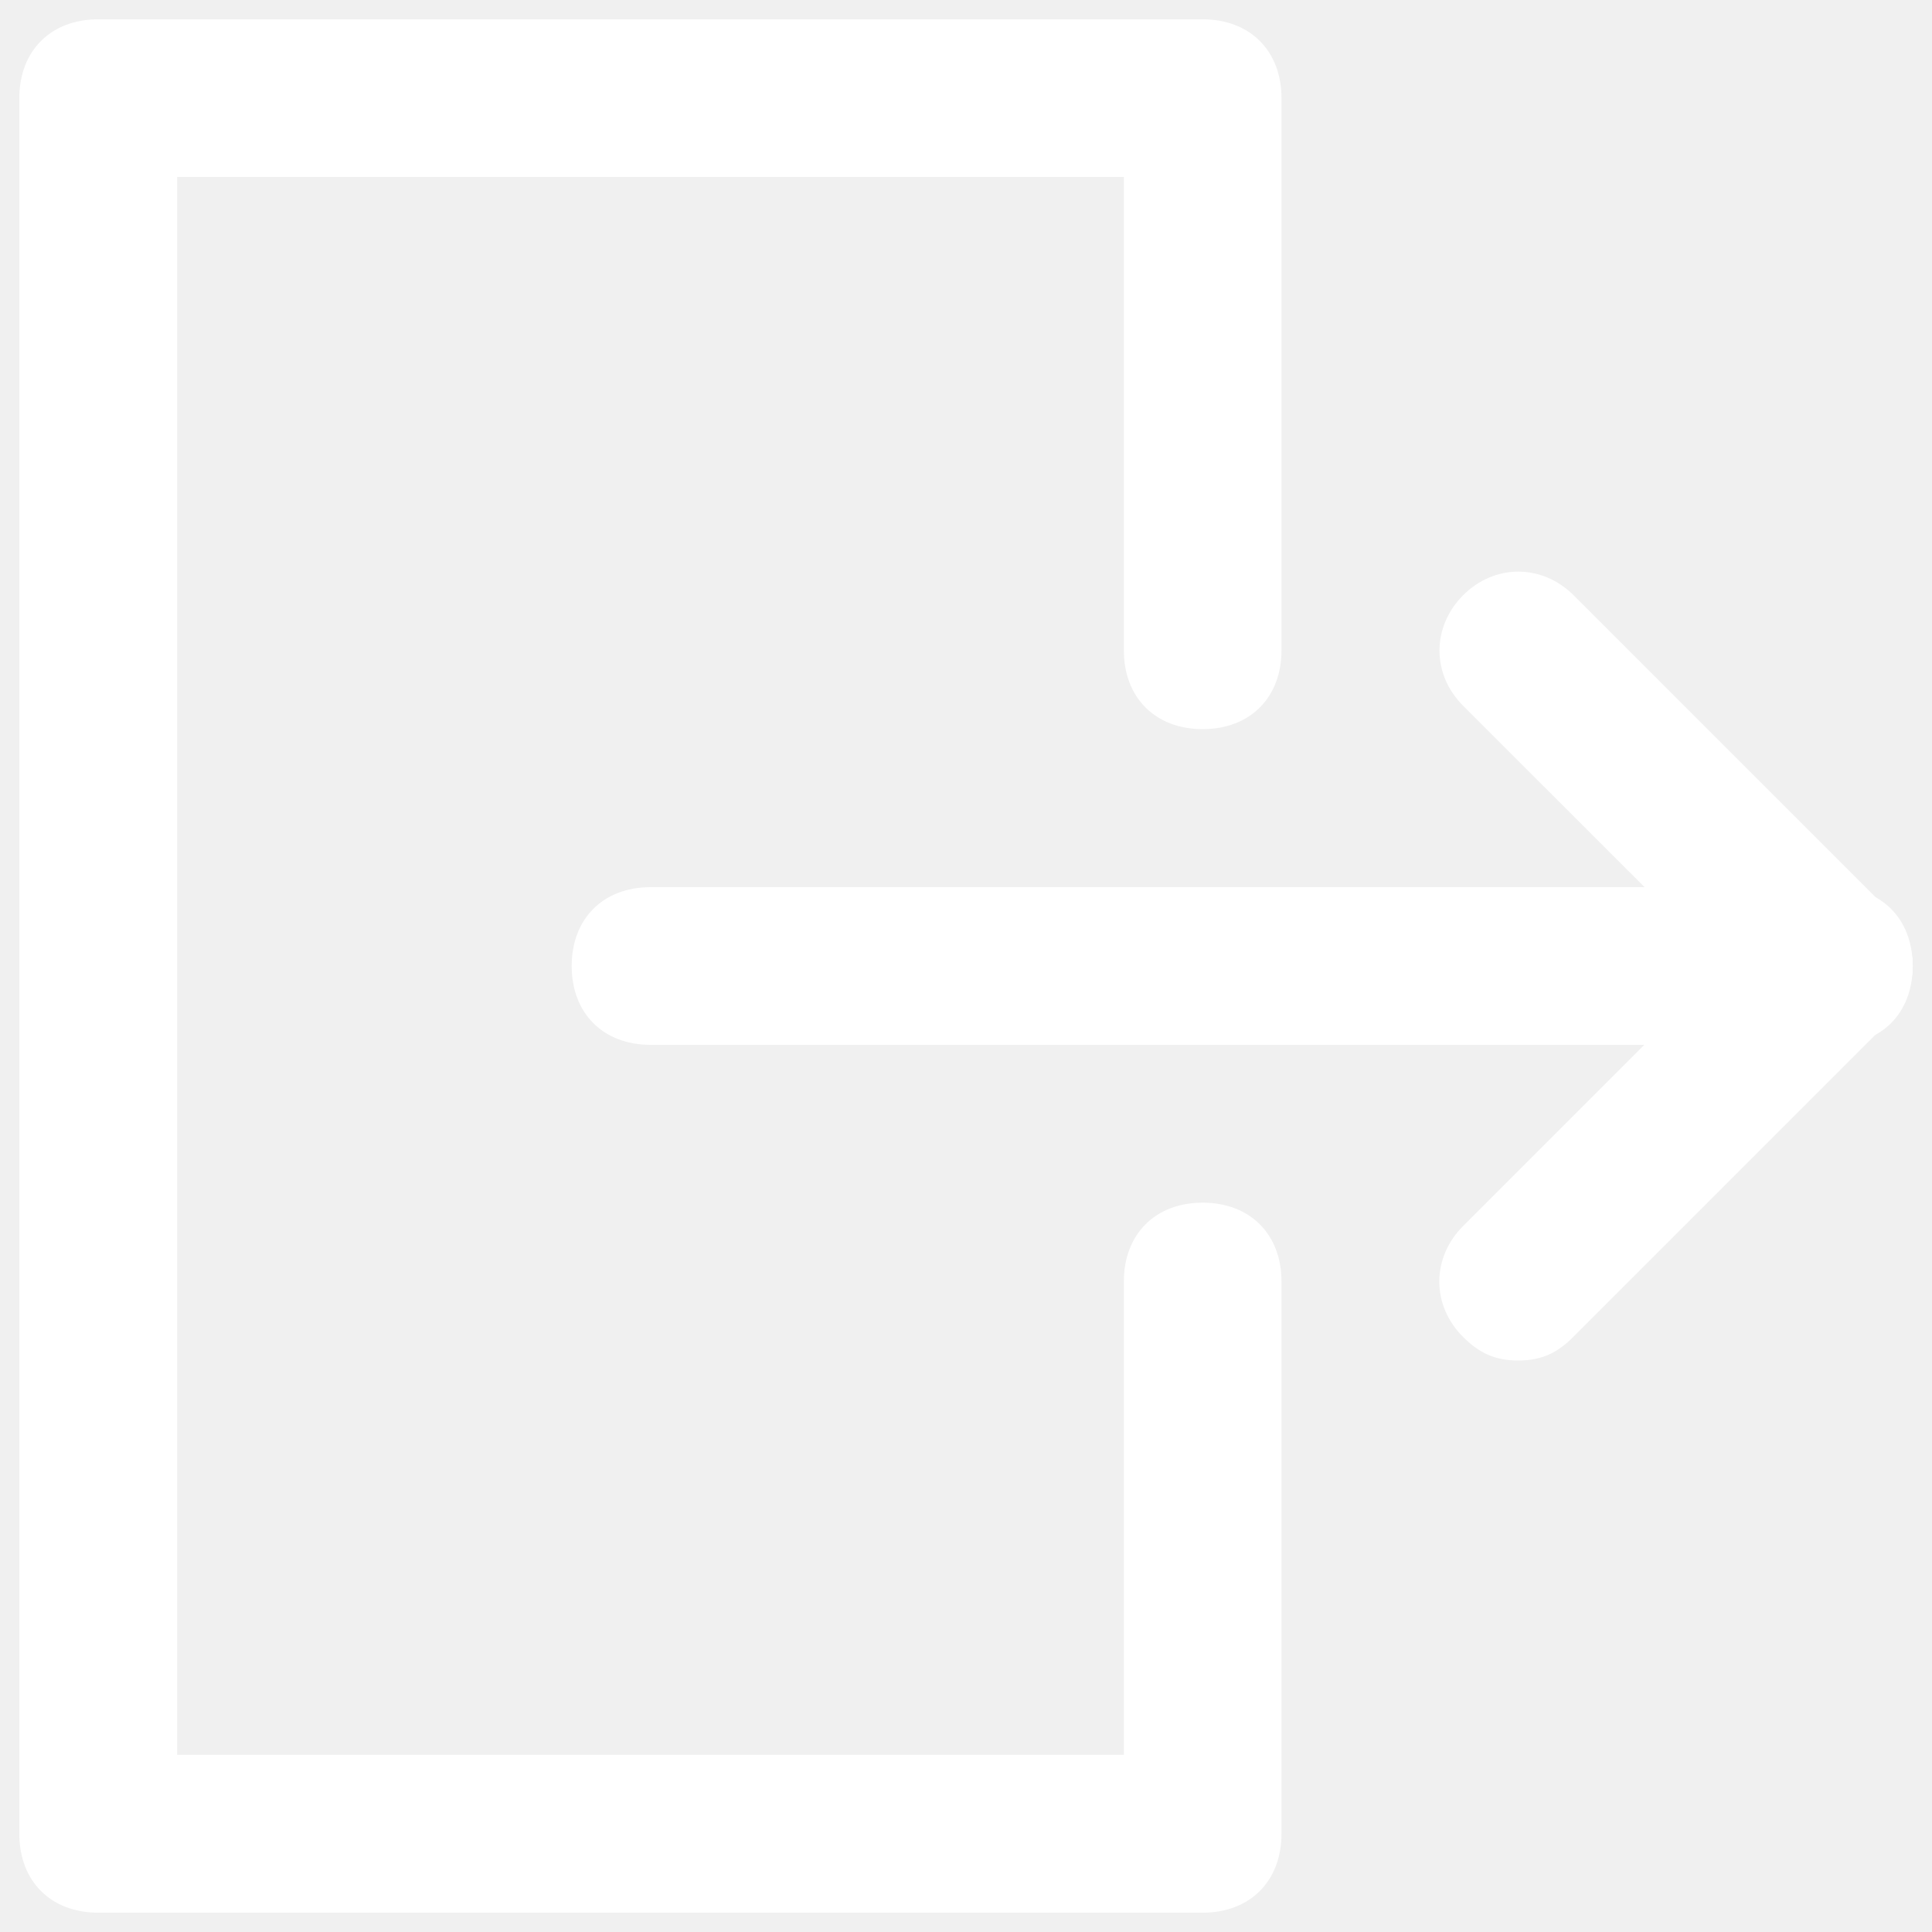
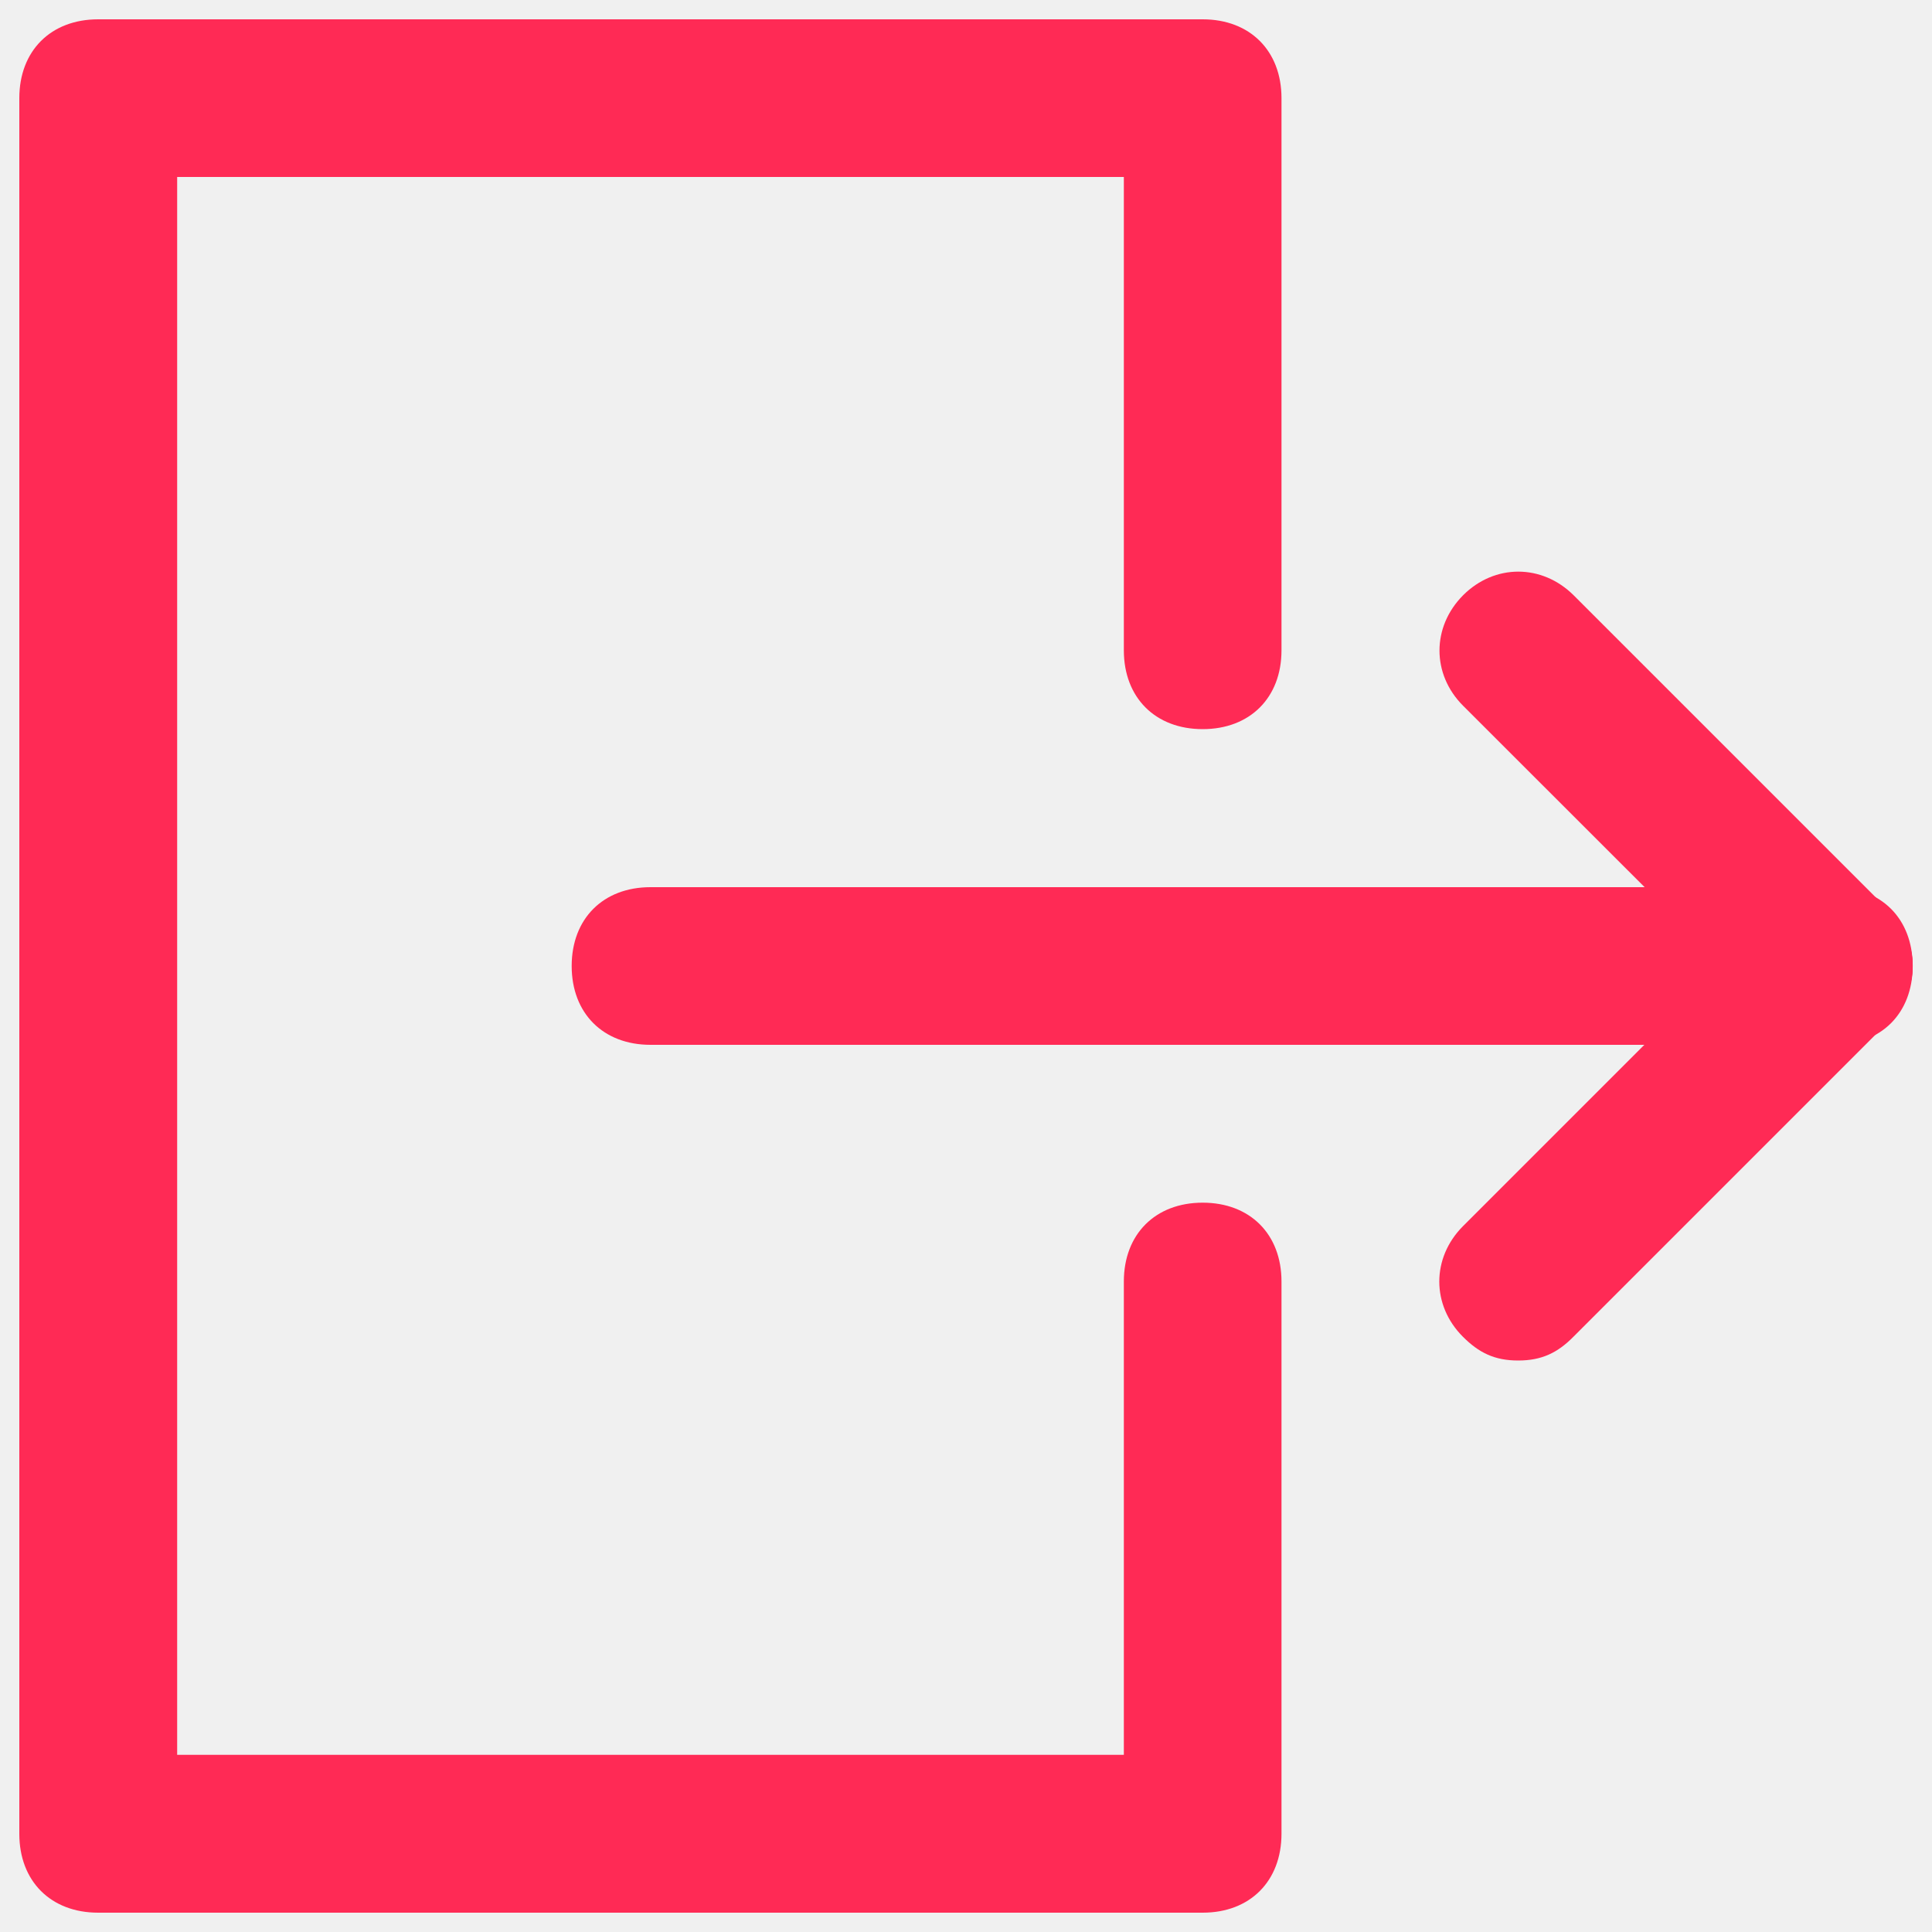
<svg xmlns="http://www.w3.org/2000/svg" version="1.1" x="0px" y="0px" viewBox="0 0 1000 1000" enable-background="new 0 0 1000 1000" xml:space="preserve">
  <g>
-     <path fill="#FFFFFF" d="M622.5,990H50.8C26.3,990,10,973.7,10,949.2V50.8C10,26.3,26.3,10,50.8,10h571.7c24.5,0,40.8,16.3,40.8,40.8v285.8c0,24.5-16.3,40.8-40.8,40.8s-40.8-16.3-40.8-40.8v-245h-490v816.7h490v-245c0-24.5,16.3-40.8,40.8-40.8s40.8,16.3,40.8,40.8v285.8C663.3,973.7,647,990,622.5,990z" />
-     <path fill="#FFFFFF" d="M949.2,540.8H336.7c-24.5,0-40.8-16.3-40.8-40.8c0-24.5,16.3-40.8,40.8-40.8h612.5c24.5,0,40.8,16.3,40.8,40.8C990,524.5,973.7,540.8,949.2,540.8z" />
-     <path fill="#FFFFFF" d="M949.2,540.8c-12.3,0-20.4-4.1-28.6-12.3L757.3,365.3c-16.3-16.3-16.3-40.8,0-57.2c16.3-16.3,40.8-16.3,57.2,0l163.3,163.3c16.3,16.3,16.3,40.8,0,57.2C969.6,536.8,961.4,540.8,949.2,540.8z" />
-     <path fill="#FFFFFF" d="M785.8,704.2c-12.3,0-20.4-4.1-28.6-12.3c-16.3-16.3-16.3-40.8,0-57.2l163.3-163.3c16.3-16.3,40.8-16.3,57.2,0c16.3,16.3,16.3,40.8,0,57.2L814.4,691.9C806.3,700.1,798.1,704.2,785.8,704.2z" />
+     <path fill="#FF2A55" d="M622.5,990H50.8C26.3,990,10,973.7,10,949.2V50.8C10,26.3,26.3,10,50.8,10h571.7c24.5,0,40.8,16.3,40.8,40.8v285.8c0,24.5-16.3,40.8-40.8,40.8s-40.8-16.3-40.8-40.8v-245h-490v816.7h490v-245c0-24.5,16.3-40.8,40.8-40.8s40.8,16.3,40.8,40.8v285.8C663.3,973.7,647,990,622.5,990z" />
+     <path fill="#FF2A55" d="M949.2,540.8H336.7c-24.5,0-40.8-16.3-40.8-40.8c0-24.5,16.3-40.8,40.8-40.8h612.5c24.5,0,40.8,16.3,40.8,40.8C990,524.5,973.7,540.8,949.2,540.8z" />
+     <path fill="#FF2A55" d="M949.2,540.8c-12.3,0-20.4-4.1-28.6-12.3L757.3,365.3c-16.3-16.3-16.3-40.8,0-57.2c16.3-16.3,40.8-16.3,57.2,0l163.3,163.3c16.3,16.3,16.3,40.8,0,57.2C969.6,536.8,961.4,540.8,949.2,540.8z" />
+     <path fill="#FF2A55" d="M785.8,704.2c-12.3,0-20.4-4.1-28.6-12.3c-16.3-16.3-16.3-40.8,0-57.2l163.3-163.3c16.3-16.3,40.8-16.3,57.2,0c16.3,16.3,16.3,40.8,0,57.2L814.4,691.9C806.3,700.1,798.1,704.2,785.8,704.2z" />
  </g>
</svg>
